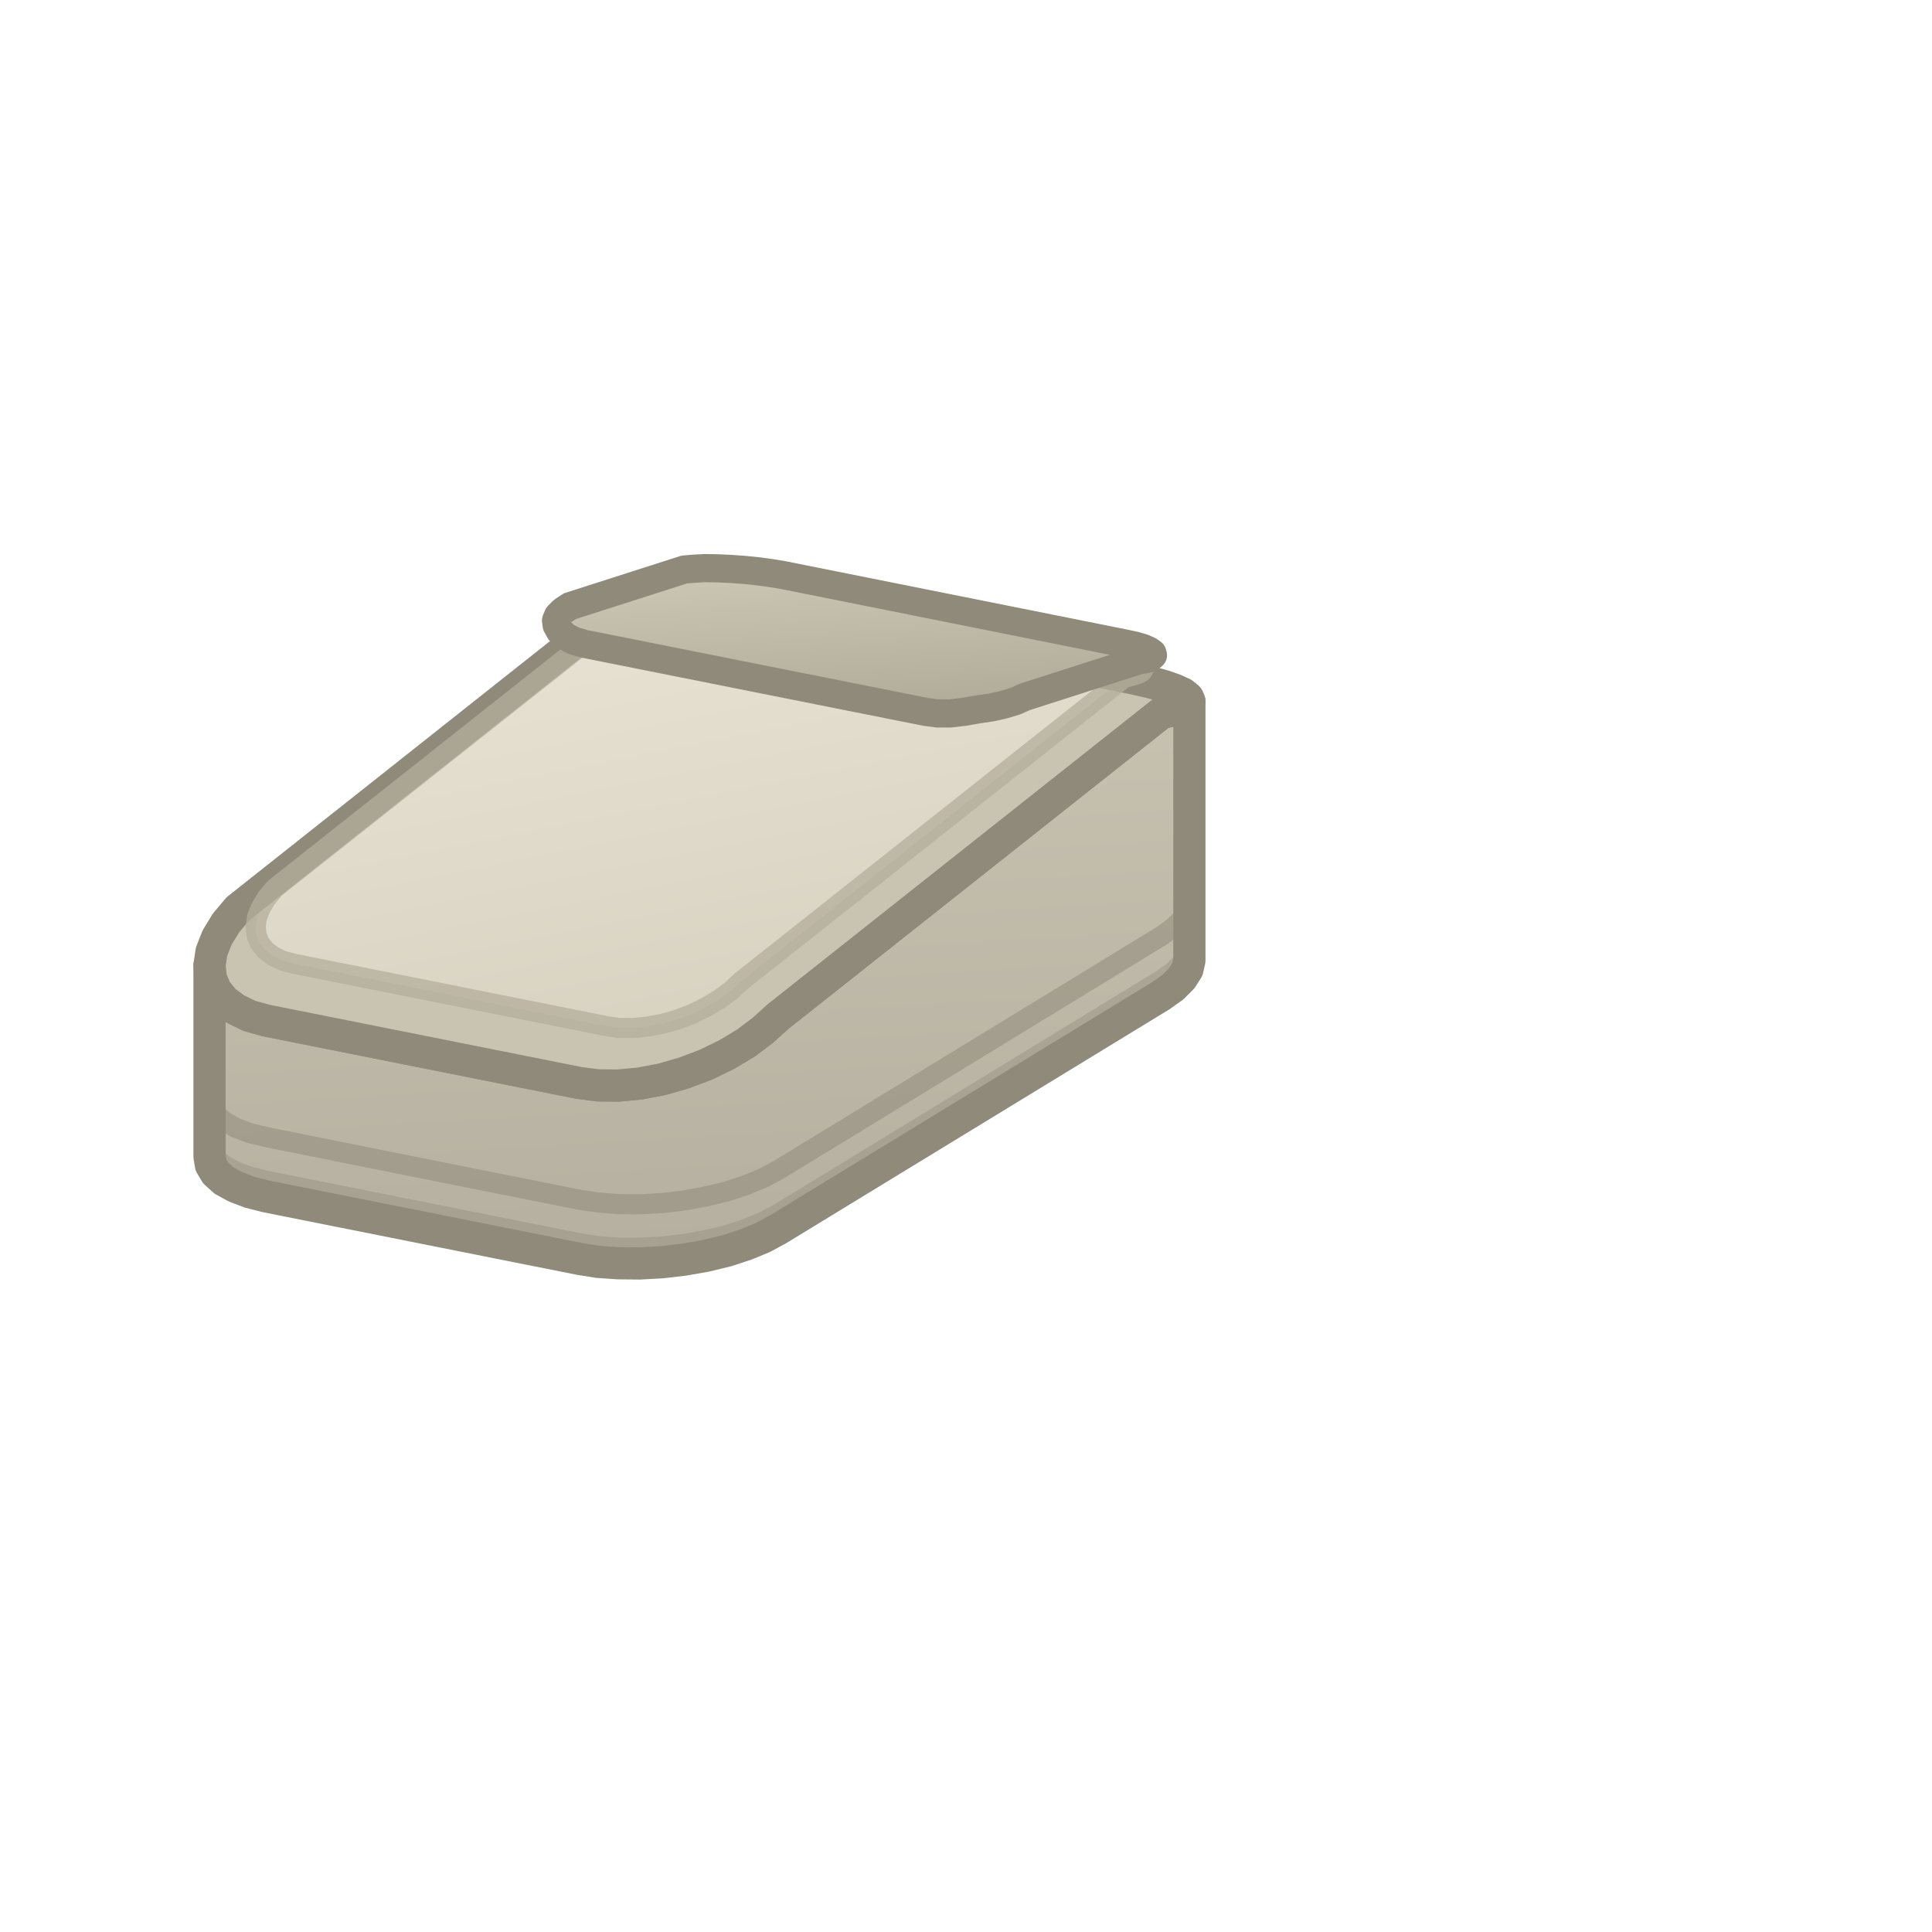
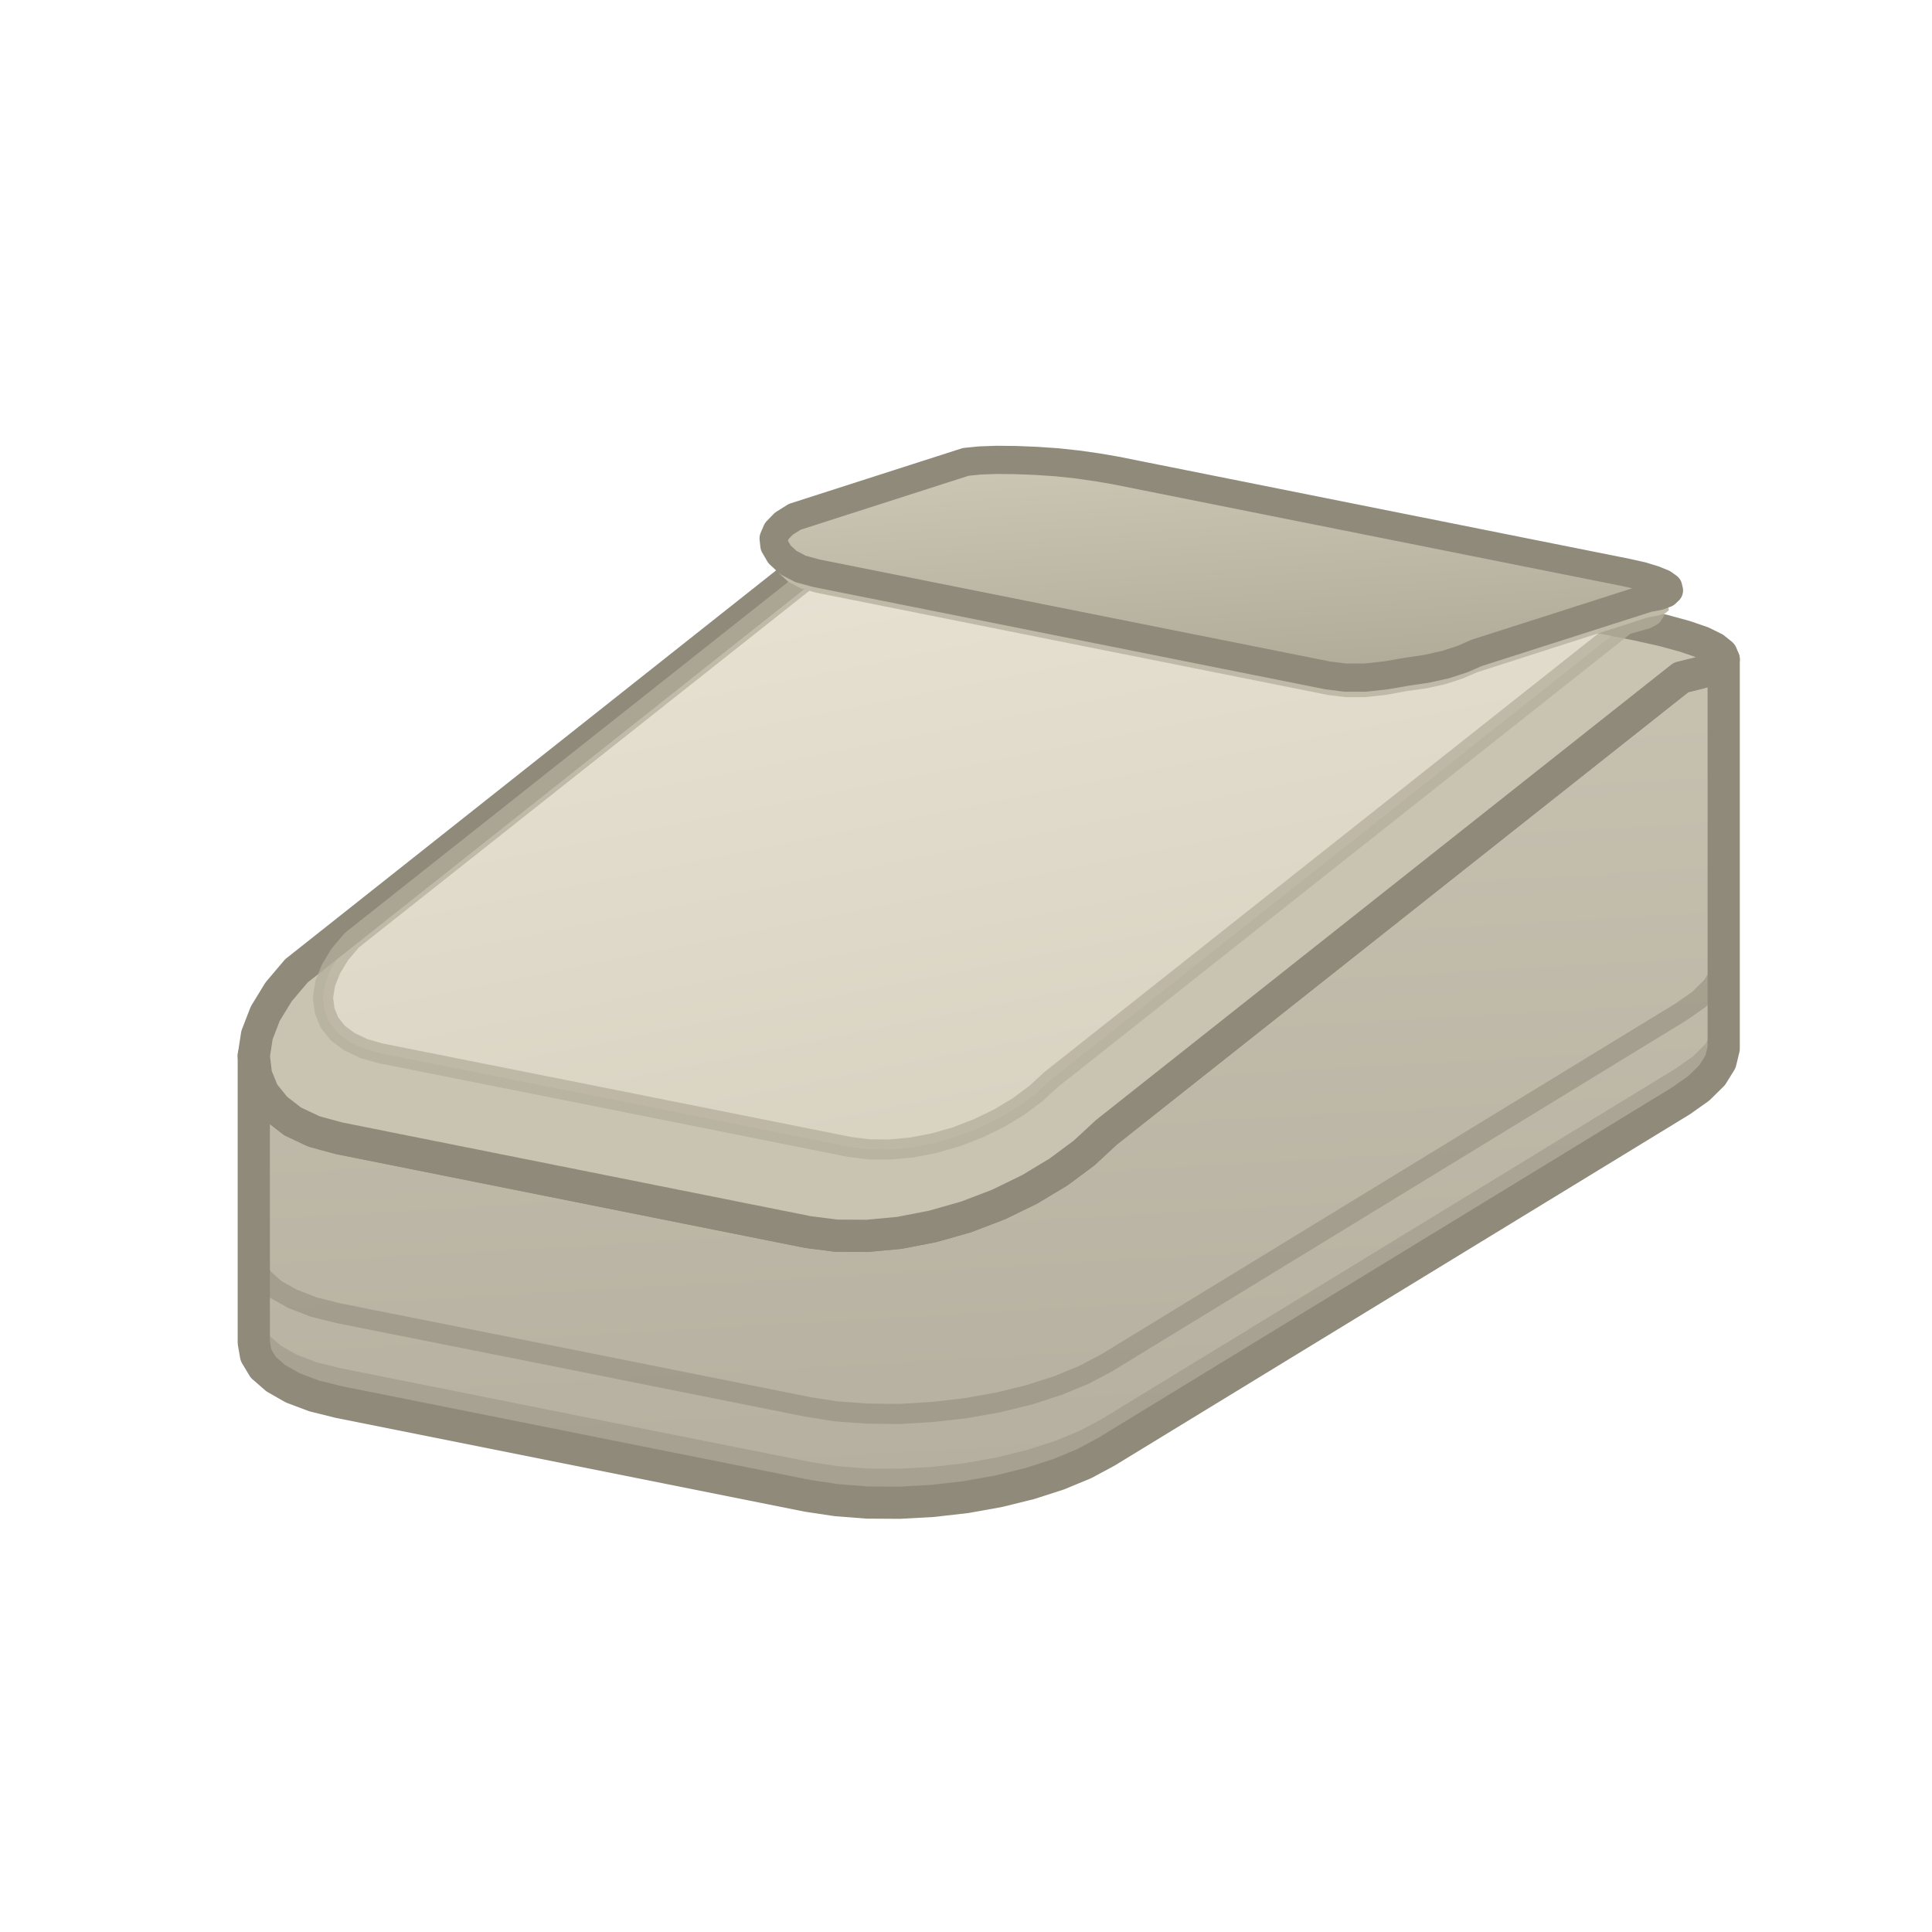
<svg xmlns="http://www.w3.org/2000/svg" viewBox="0 0 96 96" width="96" height="96">
  <defs>
    <linearGradient id="mTop" x1="0.1" y1="0" x2="0.5" y2="1">
      <stop offset="0" stop-color="#EAE5D6" />
      <stop offset="1" stop-color="#D8D2C1" />
    </linearGradient>
    <linearGradient id="mFront" x1="0" y1="0" x2="0.1" y2="1">
      <stop offset="0" stop-color="#C9C3B2" />
      <stop offset="1" stop-color="#B6B0A0" />
    </linearGradient>
    <linearGradient id="mBtn" x1="0.1" y1="0" x2="0.4" y2="1">
      <stop offset="0" stop-color="#CDC7B6" />
      <stop offset="1" stop-color="#B2AC9B" />
    </linearGradient>
  </defs>
-   <path d="M 10.41,57.47 L 10.48,57.89 L 10.72,58.29 L 11.13,58.66 L 11.70,58.97 L 12.40,59.24 L 13.23,59.45 L 21.00,61.00 L 28.77,62.55 L 29.70,62.70 L 30.72,62.77 L 31.79,62.78 L 32.89,62.72 L 34.00,62.59 L 35.08,62.40 L 36.11,62.15 L 37.06,61.84 L 37.91,61.49 L 38.65,61.09 L 57.69,49.47 L 58.28,49.05 L 58.72,48.61 L 59.00,48.17 L 59.10,47.73 L 59.10,34.85 L 59.00,35.01 L 58.72,35.16 L 58.28,35.29 L 57.69,35.44 L 38.65,50.52 L 37.91,51.19 L 37.06,51.83 L 36.11,52.40 L 35.08,52.90 L 34.00,53.31 L 32.89,53.63 L 31.79,53.84 L 30.72,53.94 L 29.70,53.93 L 28.77,53.81 L 21.00,52.26 L 13.23,50.71 L 12.40,50.48 L 11.70,50.14 L 11.13,49.71 L 10.72,49.20 L 10.48,48.62 L 10.41,47.97 Z" fill="url(#mFront)" stroke="#8F8A7A" stroke-width="1.6" stroke-linejoin="round" />
-   <path d="M 10.41,54.53 L 10.48,54.95 L 10.72,55.35 L 11.13,55.71 L 11.70,56.03 L 12.40,56.30 L 13.23,56.50 L 21.00,58.06 L 28.77,59.61 L 29.70,59.75 L 30.72,59.83 L 31.79,59.84 L 32.89,59.78 L 34.00,59.65 L 35.08,59.45 L 36.11,59.20 L 37.06,58.89 L 37.91,58.54 L 38.65,58.15 L 57.69,46.52 L 58.28,46.10 L 58.72,45.67 L 59.00,45.23 L 59.10,44.79" fill="none" stroke="#8F8A7A" stroke-width="1.0" opacity="0.55" />
-   <path d="M 10.41,56.64 L 10.48,57.07 L 10.72,57.46 L 11.13,57.83 L 11.70,58.15 L 12.40,58.41 L 13.23,58.62 L 21.00,60.17 L 28.77,61.72 L 29.70,61.87 L 30.72,61.95 L 31.79,61.95 L 32.89,61.89 L 34.00,61.76 L 35.08,61.57 L 36.11,61.32 L 37.06,61.01 L 37.91,60.66 L 38.65,60.27 L 57.69,48.64 L 58.28,48.22 L 58.72,47.79 L 59.00,47.34 L 59.10,46.90" fill="none" stroke="#8F8A7A" stroke-width="0.9" opacity="0.4" />
-   <path d="M 21.00,52.26 L 28.77,53.81 L 29.70,53.93 L 30.72,53.94 L 31.79,53.84 L 32.89,53.63 L 34.00,53.31 L 35.08,52.90 L 36.11,52.40 L 37.06,51.83 L 37.91,51.19 L 38.65,50.52 L 57.69,35.44 L 58.28,35.29 L 58.72,35.16 L 59.00,35.01 L 59.10,34.85 L 59.03,34.67 L 58.79,34.47 L 58.38,34.28 L 57.81,34.08 L 57.11,33.89 L 56.27,33.70 L 40.74,30.60 L 39.81,30.43 L 38.79,30.28 L 37.72,30.15 L 36.61,30.05 L 35.51,29.97 L 34.43,29.92 L 33.40,29.90 L 32.45,29.92 L 31.59,29.96 L 30.86,30.08 L 11.82,45.16 L 11.23,45.86 L 10.79,46.58 L 10.51,47.29 L 10.41,47.97 L 10.48,48.62 L 10.72,49.20 L 11.13,49.71 L 11.70,50.14 L 12.40,50.48 L 13.23,50.71 Z" fill="#C9C3B2" />
-   <path d="M 22.38,49.44 L 30.14,50.99 L 30.77,51.08 L 31.46,51.08 L 32.18,51.01 L 32.93,50.87 L 33.67,50.66 L 34.40,50.38 L 35.10,50.04 L 35.74,49.65 L 36.32,49.23 L 36.81,48.77 L 55.85,33.69 L 56.25,33.58 L 56.55,33.49 L 56.74,33.39 L 56.81,33.28 L 56.76,33.16 L 56.59,33.03 L 56.32,32.89 L 55.94,32.76 L 55.46,32.63 L 54.90,32.51 L 39.37,29.40 L 38.74,29.29 L 38.05,29.19 L 37.32,29.10 L 36.58,29.03 L 35.83,28.98 L 35.10,28.94 L 34.41,28.93 L 33.77,28.94 L 33.19,28.97 L 32.70,29.07 L 13.65,44.14 L 13.25,44.62 L 12.96,45.10 L 12.77,45.58 L 12.70,46.04 L 12.75,46.48 L 12.91,46.87 L 13.19,47.22 L 13.57,47.51 L 14.05,47.74 L 14.61,47.89 Z" fill="url(#mTop)" />
-   <path d="M 21.00,52.26 L 28.77,53.81 L 29.70,53.93 L 30.72,53.94 L 31.79,53.84 L 32.89,53.63 L 34.00,53.31 L 35.08,52.90 L 36.11,52.40 L 37.06,51.83 L 37.91,51.19 L 38.65,50.52 L 57.69,35.44 L 58.28,35.29 L 58.72,35.16 L 59.00,35.01 L 59.10,34.85 L 59.03,34.67 L 58.79,34.47 L 58.38,34.28 L 57.81,34.08 L 57.11,33.89 L 56.27,33.70 L 40.74,30.60 L 39.81,30.43 L 38.79,30.28 L 37.72,30.15 L 36.61,30.05 L 35.51,29.97 L 34.43,29.92 L 33.40,29.90 L 32.45,29.92 L 31.59,29.96 L 30.86,30.08 L 11.82,45.16 L 11.23,45.86 L 10.79,46.58 L 10.51,47.29 L 10.41,47.97 L 10.48,48.62 L 10.72,49.20 L 11.13,49.71 L 11.70,50.14 L 12.40,50.48 L 13.23,50.71 Z" fill="none" stroke="#8F8A7A" stroke-width="1.6" stroke-linejoin="round" />
-   <path d="M 22.38,49.44 L 30.14,50.99 L 30.77,51.08 L 31.46,51.08 L 32.18,51.01 L 32.93,50.87 L 33.67,50.66 L 34.40,50.38 L 35.10,50.04 L 35.74,49.65 L 36.32,49.23 L 36.81,48.77 L 55.85,33.69 L 56.25,33.58 L 56.55,33.49 L 56.74,33.39 L 56.81,33.28 L 56.76,33.16 L 56.59,33.03 L 56.32,32.89 L 55.94,32.76 L 55.46,32.63 L 54.90,32.51 L 39.37,29.40 L 38.74,29.29 L 38.05,29.19 L 37.32,29.10 L 36.58,29.03 L 35.83,28.98 L 35.10,28.94 L 34.41,28.93 L 33.77,28.94 L 33.19,28.97 L 32.70,29.07 L 13.65,44.14 L 13.25,44.62 L 12.96,45.10 L 12.77,45.58 L 12.70,46.04 L 12.75,46.48 L 12.91,46.87 L 13.19,47.22 L 13.57,47.51 L 14.05,47.74 L 14.61,47.89 Z" fill="none" stroke="#B4AE9C" stroke-width="1.0" stroke-linejoin="round" opacity="0.75" />
-   <path d="M 37.50,34.33 L 45.98,36.02 L 46.57,36.09 L 47.22,36.09 L 47.90,36.02 L 48.59,35.90 L 49.27,35.80 L 49.89,35.66 L 50.45,35.48 L 50.92,35.27 L 56.59,33.46 L 56.95,33.39 L 57.18,33.30 L 57.29,33.20 L 57.26,33.09 L 57.09,32.97 L 56.80,32.85 L 56.39,32.73 L 55.88,32.61 L 38.94,29.23 L 38.34,29.12 L 37.69,29.03 L 37.01,28.96 L 36.32,28.91 L 35.65,28.88 L 35.02,28.88 L 34.46,28.90 L 34.00,28.94 L 28.32,30.76 L 27.97,30.99 L 27.73,31.23 L 27.63,31.48 L 27.66,31.71 L 27.82,32.01 L 28.11,32.28 L 28.52,32.49 L 29.03,32.63 Z" fill="#BFB9A8" />
-   <path d="M 37.50,33.68 L 45.98,35.37 L 46.57,35.45 L 47.22,35.45 L 47.90,35.37 L 48.59,35.25 L 49.27,35.15 L 49.89,35.01 L 50.45,34.84 L 50.92,34.63 L 56.59,32.81 L 56.95,32.75 L 57.18,32.66 L 57.29,32.56 L 57.26,32.45 L 57.09,32.33 L 56.80,32.20 L 56.39,32.08 L 55.88,31.97 L 38.94,28.58 L 38.34,28.48 L 37.69,28.39 L 37.01,28.32 L 36.32,28.27 L 35.65,28.24 L 35.02,28.23 L 34.46,28.26 L 34.00,28.30 L 28.32,30.12 L 27.97,30.35 L 27.73,30.59 L 27.63,30.83 L 27.66,31.07 L 27.82,31.36 L 28.11,31.63 L 28.52,31.84 L 29.03,31.99 Z" fill="url(#mBtn)" stroke="#8F8A7A" stroke-width="1.4" stroke-linejoin="round" />
+   <path d="M 12.61,66.71 L 12.72,67.34 L 13.08,67.94 L 13.70,68.48 L 14.54,68.96 L 15.60,69.36 L 16.85,69.67 L 28.50,72.00 L 40.15,74.33 L 41.55,74.54 L 43.08,74.66 L 44.69,74.67 L 46.34,74.58 L 48.00,74.39 L 49.62,74.10 L 51.16,73.72 L 52.59,73.26 L 53.87,72.73 L 54.97,72.14 L 83.53,54.70 L 84.42,54.07 L 85.08,53.42 L 85.49,52.76 L 85.65,52.10 L 85.65,32.77 L 85.49,33.02 L 85.08,33.25 L 84.42,33.44 L 83.53,33.66 L 54.97,56.27 L 53.87,57.29 L 52.59,58.24 L 51.16,59.10 L 49.62,59.85 L 48.00,60.47 L 46.34,60.94 L 44.69,61.26 L 43.08,61.41 L 41.55,61.40 L 40.15,61.22 L 28.50,58.89 L 16.85,56.56 L 15.60,56.22 L 14.54,55.72 L 13.70,55.07 L 13.08,54.30 L 12.72,53.42 L 12.61,52.46 Z" fill="url(#mFront)" stroke="#8F8A7A" stroke-width="1.6" stroke-linejoin="round" />
+   <path d="M 12.61,62.29 L 12.72,62.93 L 13.08,63.52 L 13.70,64.07 L 14.54,64.54 L 15.60,64.95 L 16.85,65.26 L 28.50,67.58 L 40.15,69.91 L 41.55,70.13 L 43.08,70.24 L 44.69,70.26 L 46.34,70.16 L 48.00,69.97 L 49.62,69.68 L 51.16,69.30 L 52.59,68.84 L 53.87,68.31 L 54.97,67.73 L 83.53,50.28 L 84.42,49.66 L 85.08,49.00 L 85.49,48.34 L 85.65,47.68" fill="none" stroke="#8F8A7A" stroke-width="1.0" opacity="0.55" />
+   <path d="M 12.61,65.46 L 12.72,66.10 L 13.08,66.70 L 13.70,67.24 L 14.54,67.72 L 15.60,68.12 L 16.85,68.43 L 28.50,70.76 L 40.15,73.08 L 41.55,73.30 L 43.08,73.42 L 44.69,73.43 L 46.34,73.34 L 48.00,73.15 L 49.62,72.86 L 51.16,72.48 L 52.59,72.02 L 53.87,71.49 L 54.97,70.90 L 83.53,53.46 L 84.42,52.83 L 85.08,52.18 L 85.49,51.51 L 85.65,50.86" fill="none" stroke="#8F8A7A" stroke-width="0.9" opacity="0.4" />
+   <path d="M 28.50,58.89 L 40.15,61.22 L 41.55,61.40 L 43.08,61.41 L 44.69,61.26 L 46.34,60.94 L 48.00,60.47 L 49.62,59.85 L 51.16,59.10 L 52.59,58.24 L 53.87,57.29 L 54.97,56.27 L 83.53,33.66 L 84.42,33.44 L 85.08,33.25 L 85.49,33.02 L 85.65,32.77 L 85.54,32.50 L 85.18,32.21 L 84.57,31.91 L 83.72,31.62 L 82.66,31.33 L 81.41,31.05 L 58.11,26.40 L 56.71,26.15 L 55.18,25.92 L 53.57,25.73 L 51.92,25.57 L 50.26,25.45 L 48.64,25.38 L 47.10,25.35 L 45.67,25.37 L 44.39,25.44 L 43.29,25.62 L 14.73,48.24 L 13.84,49.29 L 13.18,50.37 L 12.77,51.43 L 12.61,52.46 L 12.72,53.42 L 13.08,54.30 L 13.70,55.07 L 14.54,55.72 L 15.60,56.22 L 16.85,56.56 Z" fill="#C9C3B2" />
+   <path d="M 30.56,54.66 L 42.21,56.99 L 43.16,57.11 L 44.19,57.12 L 45.28,57.02 L 46.39,56.81 L 47.51,56.49 L 48.60,56.07 L 49.65,55.56 L 50.61,54.98 L 51.47,54.34 L 52.22,53.65 L 80.78,31.04 L 81.38,30.87 L 81.83,30.74 L 82.10,30.59 L 82.21,30.42 L 82.14,30.23 L 81.89,30.04 L 81.48,29.84 L 80.91,29.64 L 80.19,29.44 L 79.35,29.26 L 56.05,24.61 L 55.10,24.43 L 54.07,24.28 L 52.99,24.15 L 51.87,24.04 L 50.75,23.96 L 49.66,23.92 L 48.61,23.90 L 47.65,23.91 L 46.79,23.96 L 46.05,24.10 L 17.48,46.72 L 16.88,47.43 L 16.44,48.16 L 16.16,48.87 L 16.05,49.57 L 16.13,50.22 L 16.37,50.81 L 16.78,51.33 L 17.36,51.76 L 18.07,52.10 L 18.91,52.34 Z" fill="url(#mTop)" />
+   <path d="M 28.50,58.89 L 40.15,61.22 L 41.55,61.40 L 43.08,61.41 L 44.69,61.26 L 46.34,60.94 L 48.00,60.47 L 49.62,59.85 L 51.16,59.10 L 52.59,58.24 L 53.87,57.29 L 54.97,56.27 L 83.53,33.66 L 84.42,33.44 L 85.08,33.25 L 85.49,33.02 L 85.65,32.77 L 85.54,32.50 L 85.18,32.21 L 84.57,31.91 L 83.72,31.62 L 82.66,31.33 L 81.41,31.05 L 58.11,26.40 L 56.71,26.15 L 55.18,25.92 L 53.57,25.73 L 51.92,25.57 L 50.26,25.45 L 48.64,25.38 L 47.10,25.35 L 45.67,25.37 L 44.39,25.44 L 43.29,25.62 L 14.73,48.24 L 13.84,49.29 L 13.18,50.37 L 12.77,51.43 L 12.61,52.46 L 12.72,53.42 L 13.08,54.30 L 13.70,55.07 L 14.54,55.72 L 15.60,56.22 L 16.85,56.56 Z" fill="none" stroke="#8F8A7A" stroke-width="1.6" stroke-linejoin="round" />
+   <path d="M 30.56,54.66 L 42.21,56.99 L 43.16,57.11 L 44.19,57.12 L 45.28,57.02 L 46.39,56.81 L 47.51,56.49 L 48.60,56.07 L 49.65,55.56 L 50.61,54.98 L 51.47,54.34 L 52.22,53.65 L 80.78,31.04 L 81.38,30.87 L 81.83,30.74 L 82.10,30.59 L 82.21,30.42 L 82.14,30.23 L 81.89,30.04 L 81.48,29.84 L 80.91,29.64 L 80.19,29.44 L 79.35,29.26 L 56.05,24.61 L 55.10,24.43 L 54.07,24.28 L 52.99,24.15 L 51.87,24.04 L 50.75,23.96 L 49.66,23.92 L 48.61,23.90 L 47.65,23.91 L 46.79,23.96 L 46.05,24.10 L 17.48,46.72 L 16.88,47.43 L 16.44,48.16 L 16.16,48.87 L 16.05,49.57 L 16.13,50.22 L 16.37,50.81 L 16.78,51.33 L 17.36,51.76 L 18.07,52.10 L 18.91,52.34 Z" fill="none" stroke="#B4AE9C" stroke-width="1.0" stroke-linejoin="round" opacity="0.75" />
+   <path d="M 53.26,31.99 L 65.97,34.53 L 66.85,34.64 L 67.83,34.64 L 68.85,34.53 L 69.89,34.34 L 70.90,34.20 L 71.84,33.99 L 72.67,33.72 L 73.38,33.41 L 81.88,30.68 L 82.42,30.58 L 82.77,30.46 L 82.93,30.31 L 82.89,30.14 L 82.64,29.96 L 82.20,29.77 L 81.58,29.59 L 80.82,29.42 L 55.40,24.34 L 54.52,24.18 L 53.54,24.05 L 52.52,23.94 L 51.48,23.86 L 50.47,23.82 L 49.53,23.82 L 48.69,23.85 L 47.99,23.91 L 39.49,26.64 L 38.95,26.98 L 38.60,27.35 L 38.44,27.71 L 38.48,28.07 L 38.73,28.51 L 39.17,28.91 L 39.78,29.23 L 40.55,29.45 Z" fill="#BFB9A8" />
+   <path d="M 53.26,31.02 L 65.97,33.56 L 66.85,33.67 L 67.83,33.67 L 68.85,33.56 L 69.89,33.38 L 70.90,33.23 L 71.84,33.02 L 72.67,32.75 L 73.38,32.44 L 81.88,29.72 L 82.42,29.62 L 82.77,29.49 L 82.93,29.34 L 82.89,29.17 L 82.64,28.99 L 82.20,28.81 L 81.58,28.62 L 80.82,28.45 L 55.40,23.37 L 54.52,23.22 L 53.54,23.08 L 52.52,22.97 L 51.48,22.90 L 50.47,22.86 L 49.53,22.85 L 48.69,22.88 L 47.99,22.95 L 39.49,25.68 L 38.95,26.02 L 38.60,26.38 L 38.44,26.75 L 38.48,27.11 L 38.73,27.54 L 39.17,27.95 L 39.78,28.27 L 40.55,28.48 Z" fill="url(#mBtn)" stroke="#8F8A7A" stroke-width="1.4" stroke-linejoin="round" />
</svg>
